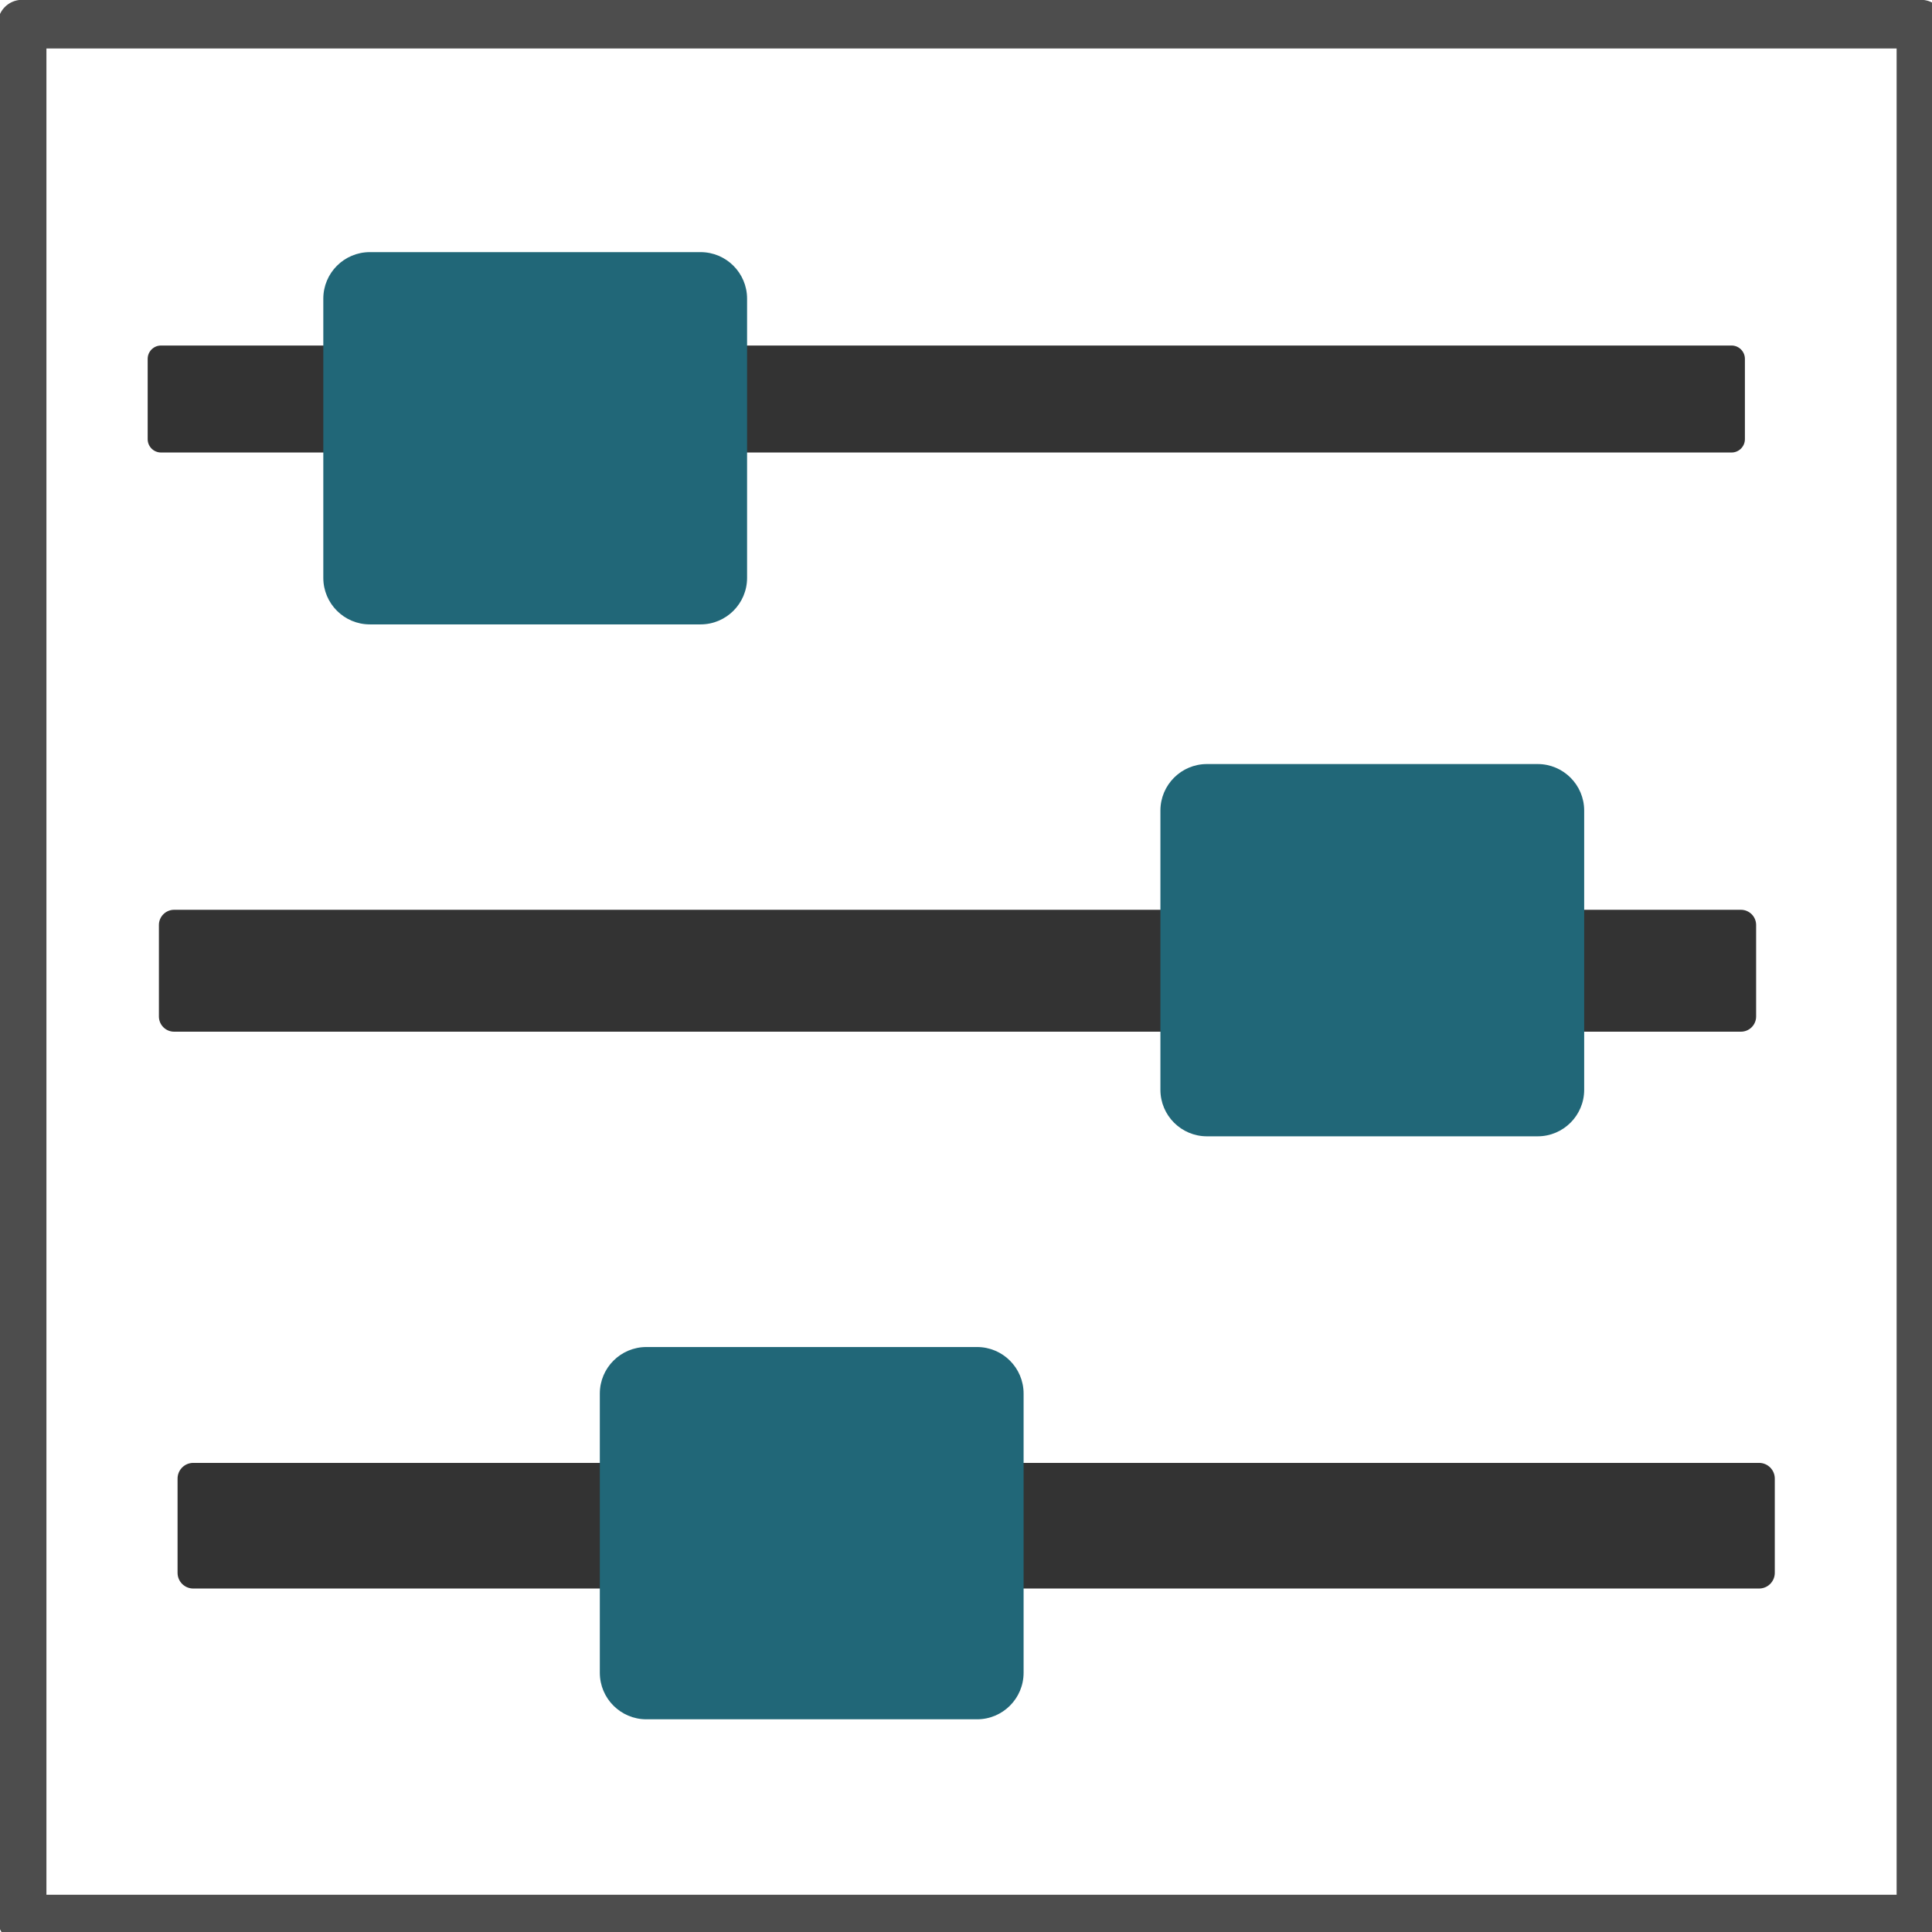
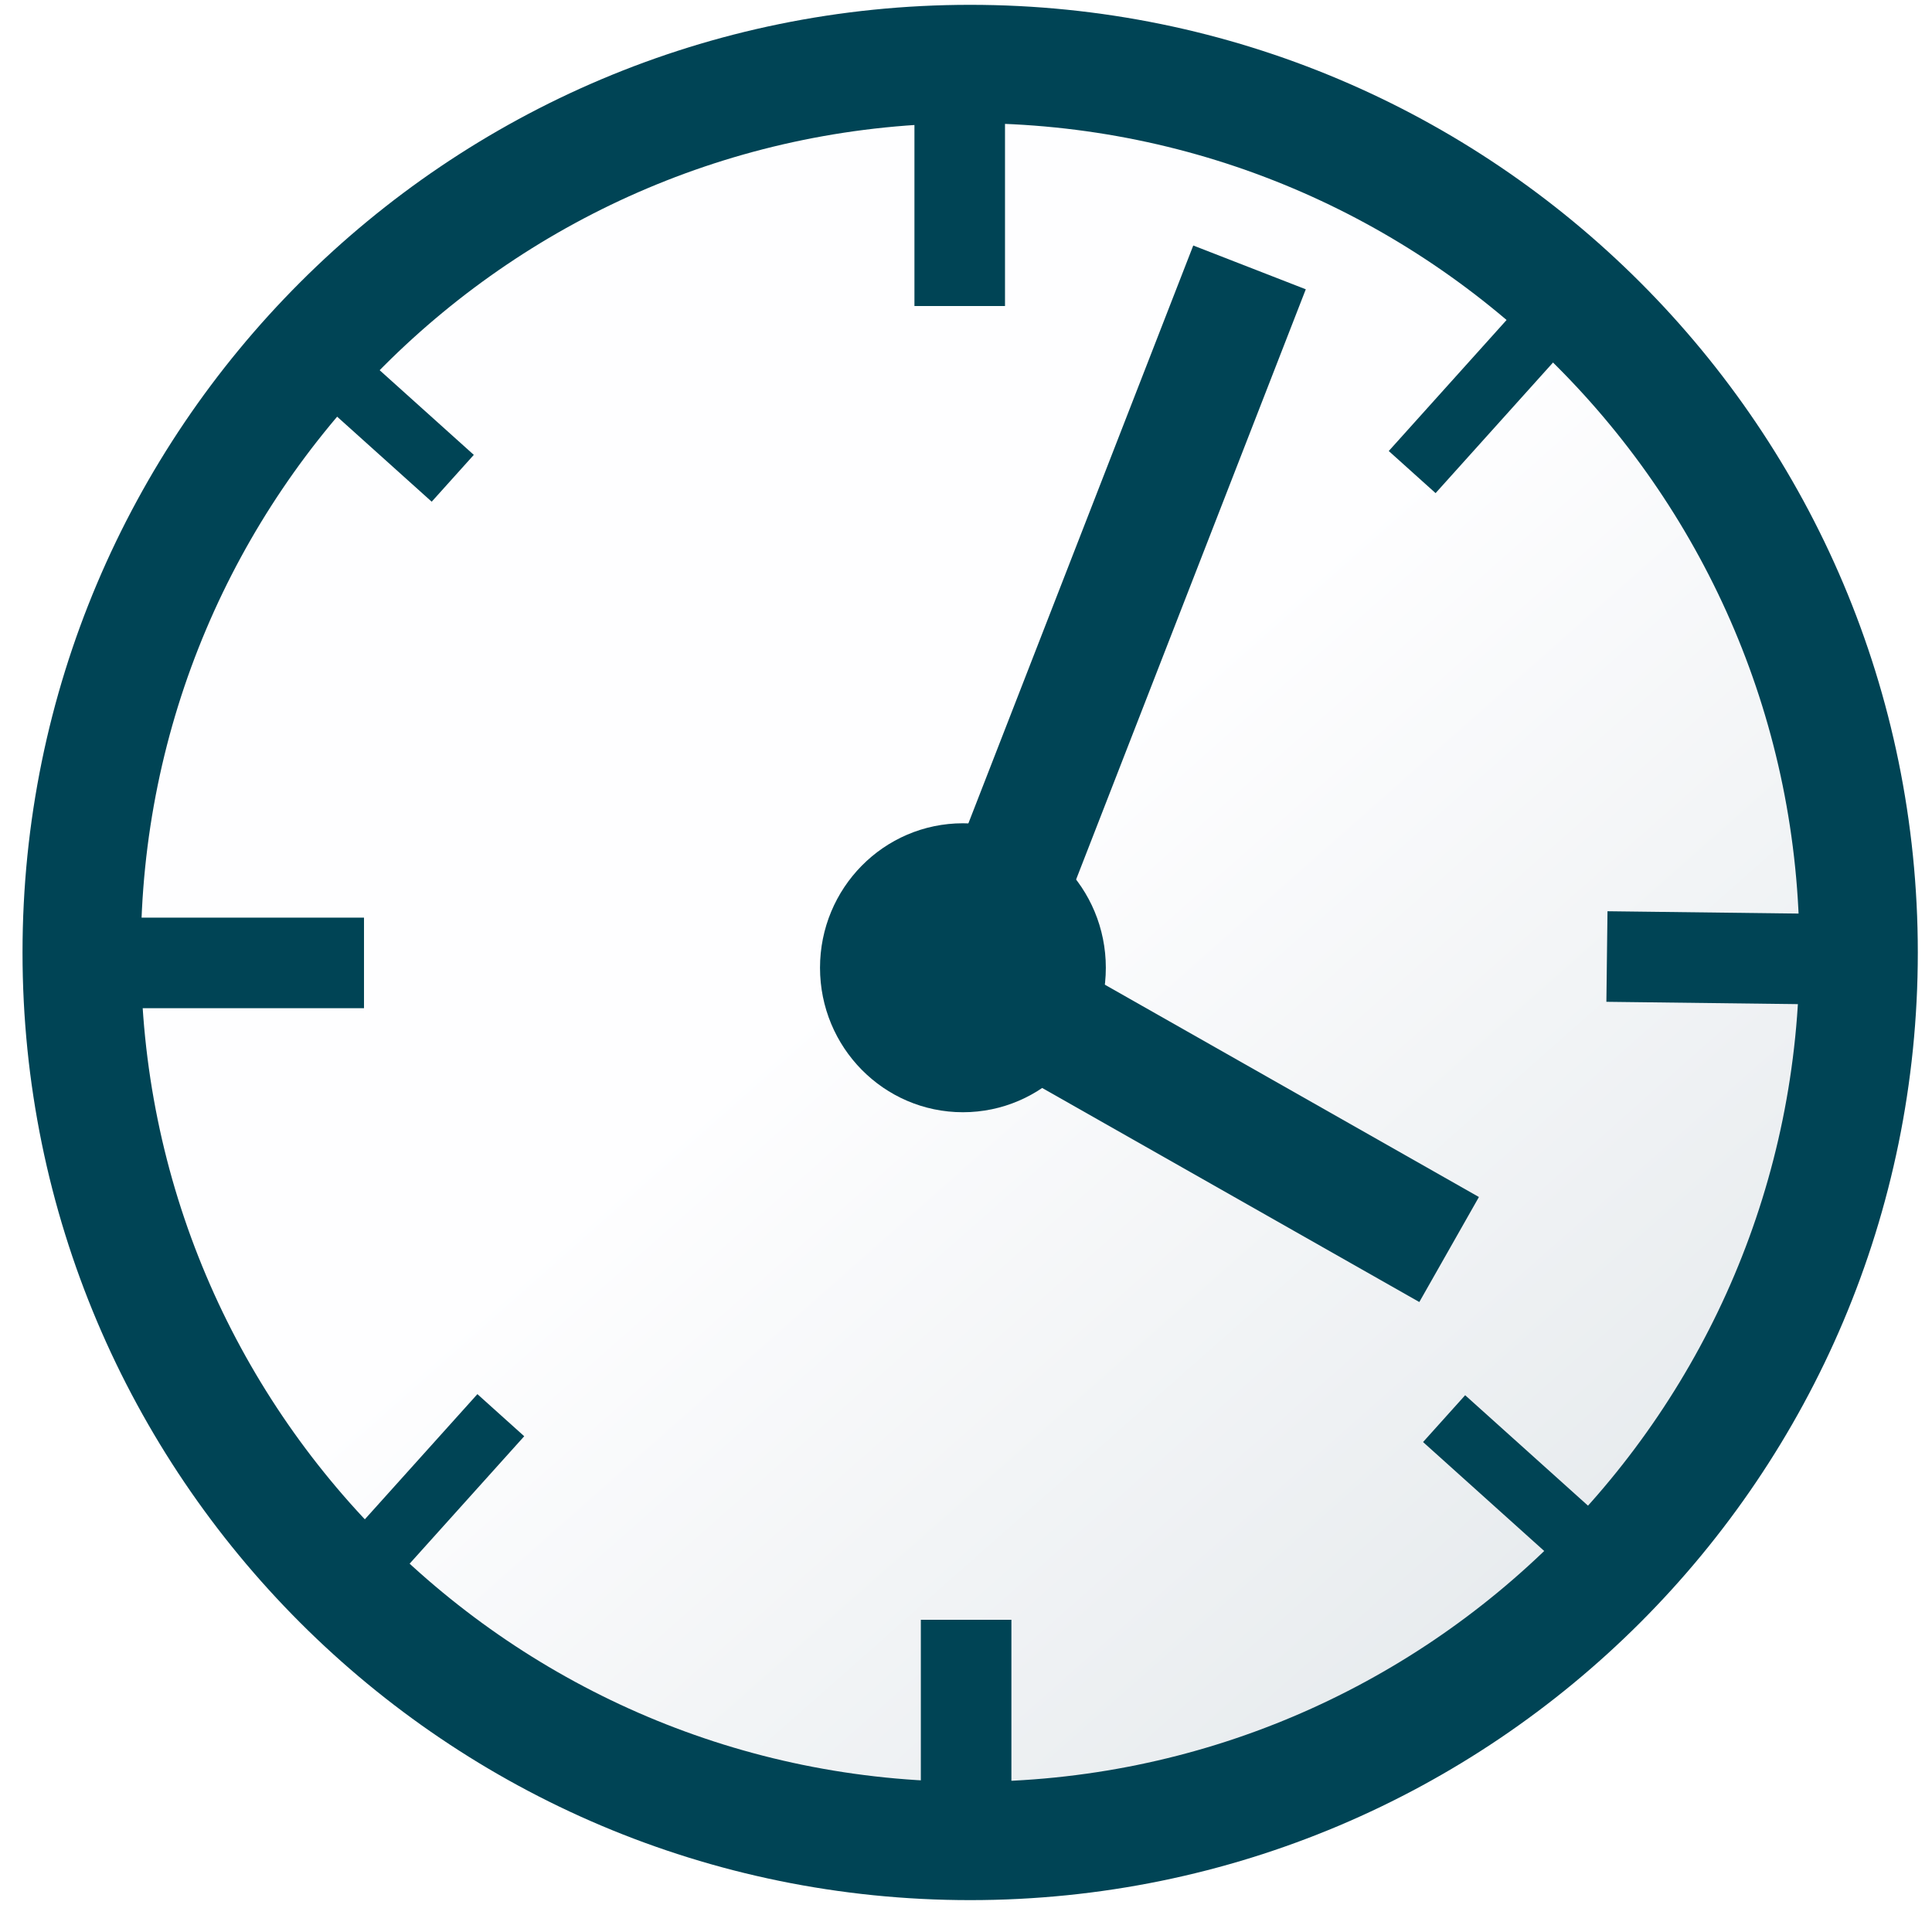
<svg xmlns="http://www.w3.org/2000/svg" xmlns:xlink="http://www.w3.org/1999/xlink" width="32" height="32" id="svg2" version="1.1">
  <defs id="defs4">
    <linearGradient id="linearGradient3818">
      <stop style="stop-color:#7691a2;stop-opacity:1" offset="0" id="stop3820" />
      <stop style="stop-color:#a5b4b8;stop-opacity:1;" offset="1" id="stop3822" />
    </linearGradient>
    <linearGradient id="linearGradient3807">
      <stop style="stop-color:#6aab3a;stop-opacity:1;" offset="0" id="stop3809" />
      <stop style="stop-color:#6bc75e;stop-opacity:1;" offset="1" id="stop3811" />
    </linearGradient>
    <linearGradient id="linearGradient3806">
      <stop style="stop-color:#ffffff;stop-opacity:1;" offset="0" id="stop3808" />
      <stop style="stop-color:#ffffff;stop-opacity:1;" offset="1" id="stop3810" />
    </linearGradient>
    <linearGradient id="linearGradient3826">
      <stop style="stop-color:#c8d0d8;stop-opacity:1;" offset="0" id="stop3828" />
      <stop style="stop-color:#c8d0d8;stop-opacity:0;" offset="1" id="stop3830" />
    </linearGradient>
    <linearGradient id="linearGradient3798">
      <stop style="stop-color:#2d2d2d;stop-opacity:1;" offset="0" id="stop3800" />
      <stop style="stop-color:#2d2d2d;stop-opacity:1;" offset="1" id="stop3802" />
    </linearGradient>
    <linearGradient id="linearGradient3608">
      <stop id="stop3610" offset="0" style="stop-color:#2eaf1d;stop-opacity:1;" />
      <stop id="stop3612" offset="1" style="stop-color:#91ff44;stop-opacity:1;" />
    </linearGradient>
    <linearGradient id="linearGradient3612">
      <stop style="stop-color:#616161;stop-opacity:1;" offset="0" id="stop3614" />
      <stop style="stop-color:#383838;stop-opacity:1;" offset="1" id="stop3616" />
    </linearGradient>
    <linearGradient id="linearGradient3601">
      <stop style="stop-color:#a2a2a2;stop-opacity:1;" offset="0" id="stop3603" />
      <stop style="stop-color:#343434;stop-opacity:1;" offset="1" id="stop3605" />
    </linearGradient>
    <linearGradient xlink:href="#linearGradient3601" id="linearGradient3607" x1="10.654" y1="3.771" x2="24.085" y2="29.5" gradientUnits="userSpaceOnUse" gradientTransform="matrix(0.9677419,0,0,-0.9677419,0.5805146,31.15868)" />
    <linearGradient xlink:href="#linearGradient3612" id="linearGradient3618" x1="3" y1="28.806" x2="29" y2="28.806" gradientUnits="userSpaceOnUse" />
    <linearGradient xlink:href="#linearGradient3612" id="linearGradient3620" gradientUnits="userSpaceOnUse" x1="3" y1="28.806" x2="29" y2="28.806" gradientTransform="translate(0,-32.80606)" />
    <linearGradient xlink:href="#linearGradient3608" id="linearGradient3606" x1="24" y1="26" x2="7" y2="8" gradientUnits="userSpaceOnUse" gradientTransform="matrix(0.8371867,0,0,0.8731014,-36.94508,11.43524)" />
    <linearGradient gradientUnits="userSpaceOnUse" y2="23.491" x2="7.298" y1="7.655" x1="9.03" id="linearGradient3765" xlink:href="#linearGradient3757" />
    <linearGradient id="linearGradient3757">
      <stop id="stop3759" offset="0" style="stop-color:#fdfb72;stop-opacity:1;" />
      <stop id="stop3761" offset="1" style="stop-color:#ffb41b;stop-opacity:1;" />
    </linearGradient>
    <linearGradient id="linearGradient3845">
      <stop style="stop-color:#326dc2;stop-opacity:1;" offset="0" id="stop3847" />
      <stop style="stop-color:#6295be;stop-opacity:1;" offset="1" id="stop3849" />
    </linearGradient>
    <linearGradient xlink:href="#linearGradient3826" id="linearGradient3832" x1="1.657" y1="24.5" x2="27.343" y2="24.5" gradientUnits="userSpaceOnUse" gradientTransform="matrix(0.8,0,0,1.909091,-24.67737,-29.32495)" />
    <linearGradient xlink:href="#linearGradient3798" id="linearGradient3799" gradientUnits="userSpaceOnUse" gradientTransform="matrix(1,0,0,0.5,-1,15)" x1="0" y1="24" x2="12.484" y2="24" />
    <linearGradient xlink:href="#linearGradient3798-5" id="linearGradient3794-8" gradientUnits="userSpaceOnUse" gradientTransform="matrix(1.125,0,0,0.5,2.52321,-0.9458414)" x1="0" y1="24" x2="12.484" y2="24" />
    <linearGradient id="linearGradient3798-5">
      <stop style="stop-color:#cfd1d2;stop-opacity:1;" offset="0" id="stop3800-1" />
      <stop style="stop-color:#476476;stop-opacity:1;" offset="1" id="stop3802-7" />
    </linearGradient>
+     <linearGradient xlink:href="#linearGradient5467" id="linearGradient5473" x1="35.838" y1="43.424" x2="12.838" y2="17.424" gradientUnits="userSpaceOnUse" gradientTransform="translate(0.1624758,-0.4238817)" />
+     <linearGradient id="linearGradient5467">
+       <stop style="stop-color:#cbd4d9;stop-opacity:1;" offset="0" id="stop5469" />
+       <stop style="stop-color:#fefeff;stop-opacity:1" offset="1" id="stop5471" />
+     </linearGradient>
  </defs>
  <g id="layer2">
-     <rect style="fill:none;fill-opacity:1;stroke:#4d4d4d;stroke-width:0.806;stroke-linejoin:round;stroke-miterlimit:4;stroke-dasharray:none;stroke-opacity:1" id="rect3804-6" width="31.451" height="31.386" x="0.366" y="0.4" ry="0" />
-     <rect ry="0.221" y="5.723" x="2.446" height="1.772" width="26.455" id="rect4864" style="display:inline;fill:#333333;fill-opacity:1;stroke:none" />
-     <rect ry="0.771" y="4.176" x="5.355" height="6.166" width="7.019" id="rect4854" style="display:inline;fill:#216778;fill-opacity:1;stroke:none" />
-     <rect style="display:inline;fill:#333333;fill-opacity:1;stroke:none" id="rect4198" width="26.455" height="2.019" x="2.632" y="15.069" ry="0.252" />
-     <rect ry="0.26" y="24.23" x="2.941" height="2.081" width="26.455" id="rect4200" style="display:inline;fill:#333333;fill-opacity:1;stroke:none" />
-     <rect style="display:inline;fill:#216778;fill-opacity:1;stroke:none" id="rect4194" width="7.019" height="6.166" x="19.22" y="12.655" ry="0.771" />
-     <rect ry="0.771" y="22.311" x="9.935" height="6.166" width="7.019" id="rect4196" style="display:inline;fill:#216778;fill-opacity:1;stroke:none" />
+     <circle style="display:inline;fill:url(#linearGradient5473);fill-opacity:1;stroke:#004455;stroke-width:1.96;stroke-linecap:round;stroke-linejoin:round;stroke-miterlimit:4;stroke-dasharray:none;stroke-opacity:1" id="path5406" cx="16.069" cy="15.776" r="14.716" />
+     <path style="display:inline;fill:none;fill-rule:evenodd;stroke:#004455;stroke-width:2;stroke-linecap:butt;stroke-linejoin:miter;stroke-miterlimit:4;stroke-dasharray:none;stroke-opacity:1" d="m 20.696,4.429 -4.587,11.787 7.893,4.48" id="path5408" />
+     <ellipse style="display:inline;fill:#004455;fill-opacity:1;stroke:#004455;stroke-width:1;stroke-linecap:round;stroke-linejoin:round;stroke-miterlimit:4;stroke-dasharray:none;stroke-opacity:1" id="path5410" cx="15.949" cy="16.029" rx="1.867" ry="1.893" />
+     <path style="display:inline;fill:none;fill-rule:evenodd;stroke:#004455;stroke-width:1.5;stroke-linecap:butt;stroke-linejoin:miter;stroke-miterlimit:4;stroke-dasharray:none;stroke-opacity:1" d="m 1.442,15.949 4.587,0" id="path5412" />
+     <path id="path5414" d="m 26.616,15.843 4.32,0.053" style="display:inline;fill:none;fill-rule:evenodd;stroke:#004455;stroke-width:1.5;stroke-linecap:butt;stroke-linejoin:miter;stroke-miterlimit:4;stroke-dasharray:none;stroke-opacity:1" />
+     <path style="display:inline;fill:none;fill-rule:evenodd;stroke:#004455;stroke-width:1.5;stroke-linecap:butt;stroke-linejoin:miter;stroke-miterlimit:4;stroke-dasharray:none;stroke-opacity:1" d="m 16.002,26.829 c 0,3.84 0,3.84 0,3.84" id="path5416" />
+     <path style="display:inline;fill:none;fill-rule:evenodd;stroke:#004455;stroke-width:1.5;stroke-linecap:butt;stroke-linejoin:miter;stroke-miterlimit:4;stroke-dasharray:none;stroke-opacity:1" d="m 15.896,1.229 c 0,3.84 0,3.84 0,3.84" id="path5416-9" />
+     <path style="display:inline;fill:#323232;fill-opacity:1;fill-rule:evenodd;stroke:#004455;stroke-width:1.043px;stroke-linecap:butt;stroke-linejoin:miter;stroke-opacity:1" d="m 5.306,5.95 c 2.193,1.972 2.193,1.972 2.193,1.972" id="path5412-5" />
+     <path id="path5448" d="m 23.919,23.497 c 2.193,1.972 2.193,1.972 2.193,1.972" style="display:inline;fill:none;fill-rule:evenodd;stroke:#004455;stroke-width:1.043px;stroke-linecap:butt;stroke-linejoin:miter;stroke-opacity:1" />
+     <path style="display:inline;fill:#323232;fill-opacity:1;fill-rule:evenodd;stroke:#004455;stroke-width:1.043px;stroke-linecap:butt;stroke-linejoin:miter;stroke-opacity:1" d="m 8.295,23.44 c -1.972,2.193 -1.972,2.193 -1.972,2.193" id="path5412-5-2" />
+     <path id="path5465" d="m 25.362,5.626 c -1.972,2.193 -1.972,2.193 -1.972,2.193" style="display:inline;fill:#323232;fill-opacity:1;fill-rule:evenodd;stroke:#004455;stroke-width:1.043px;stroke-linecap:butt;stroke-linejoin:miter;stroke-opacity:1" />
  </g>
  <g id="layer3" style="display:inline" />
  <g id="layer1" style="display:inline" />
</svg>
